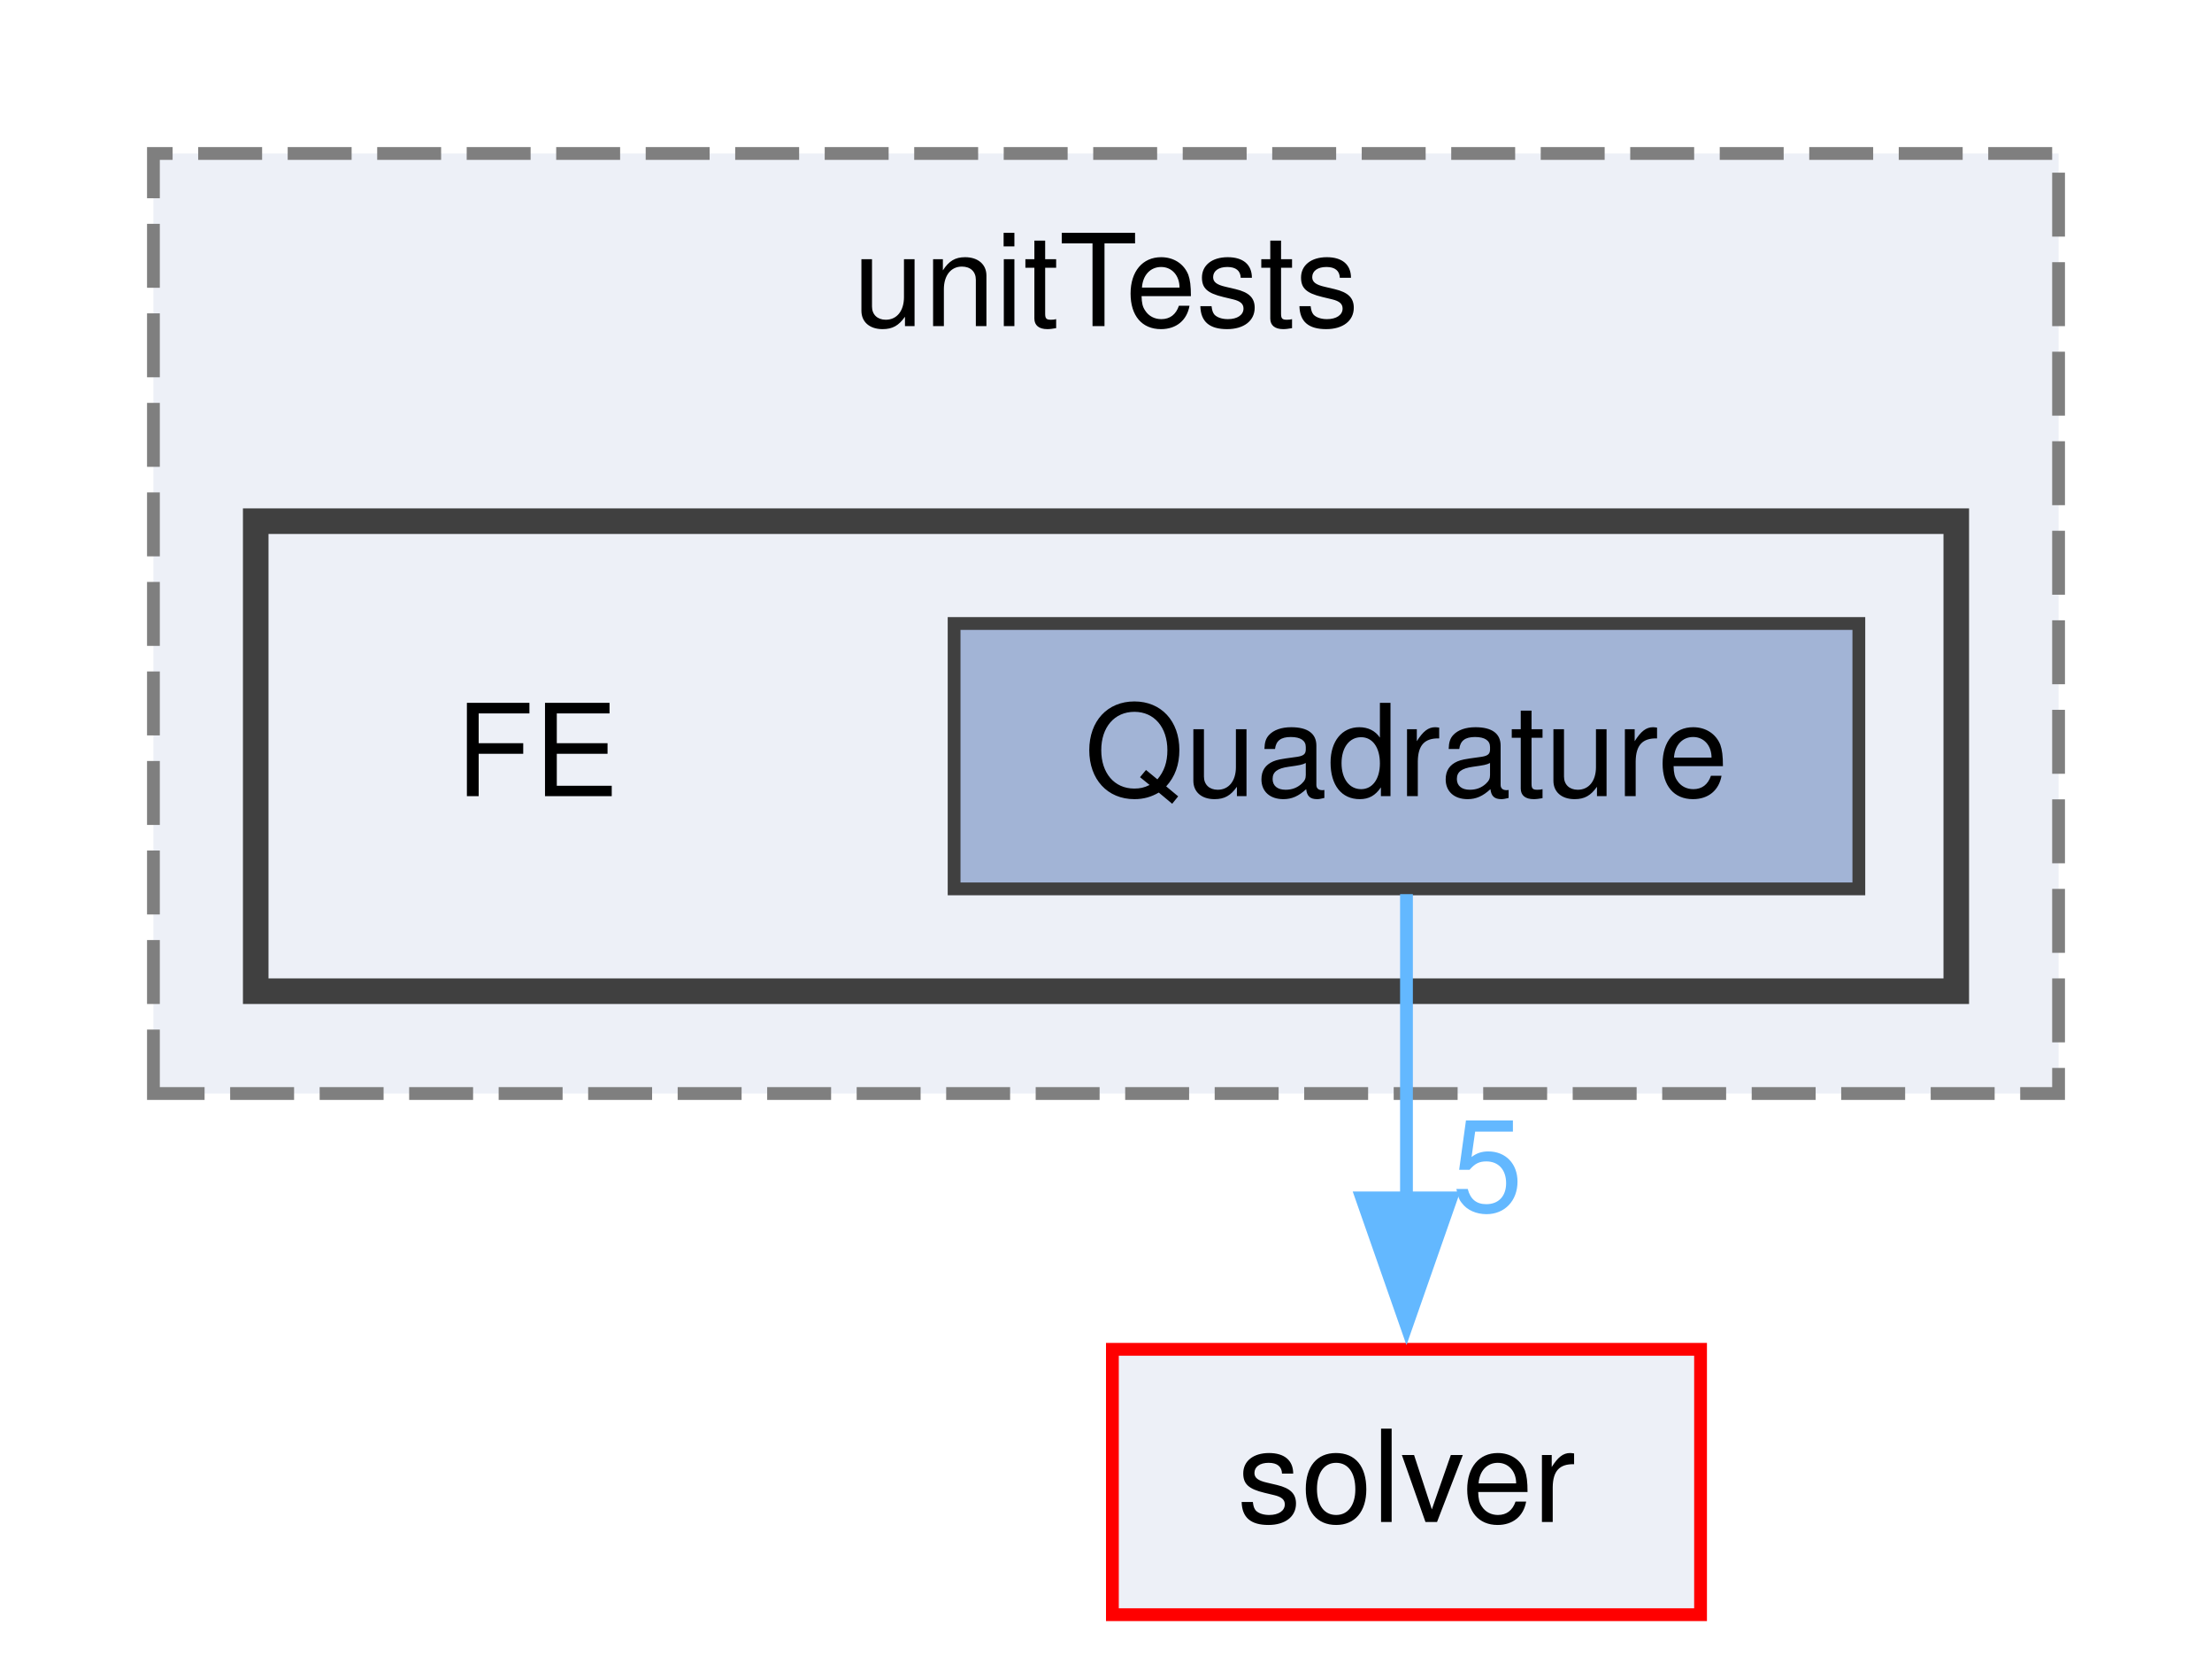
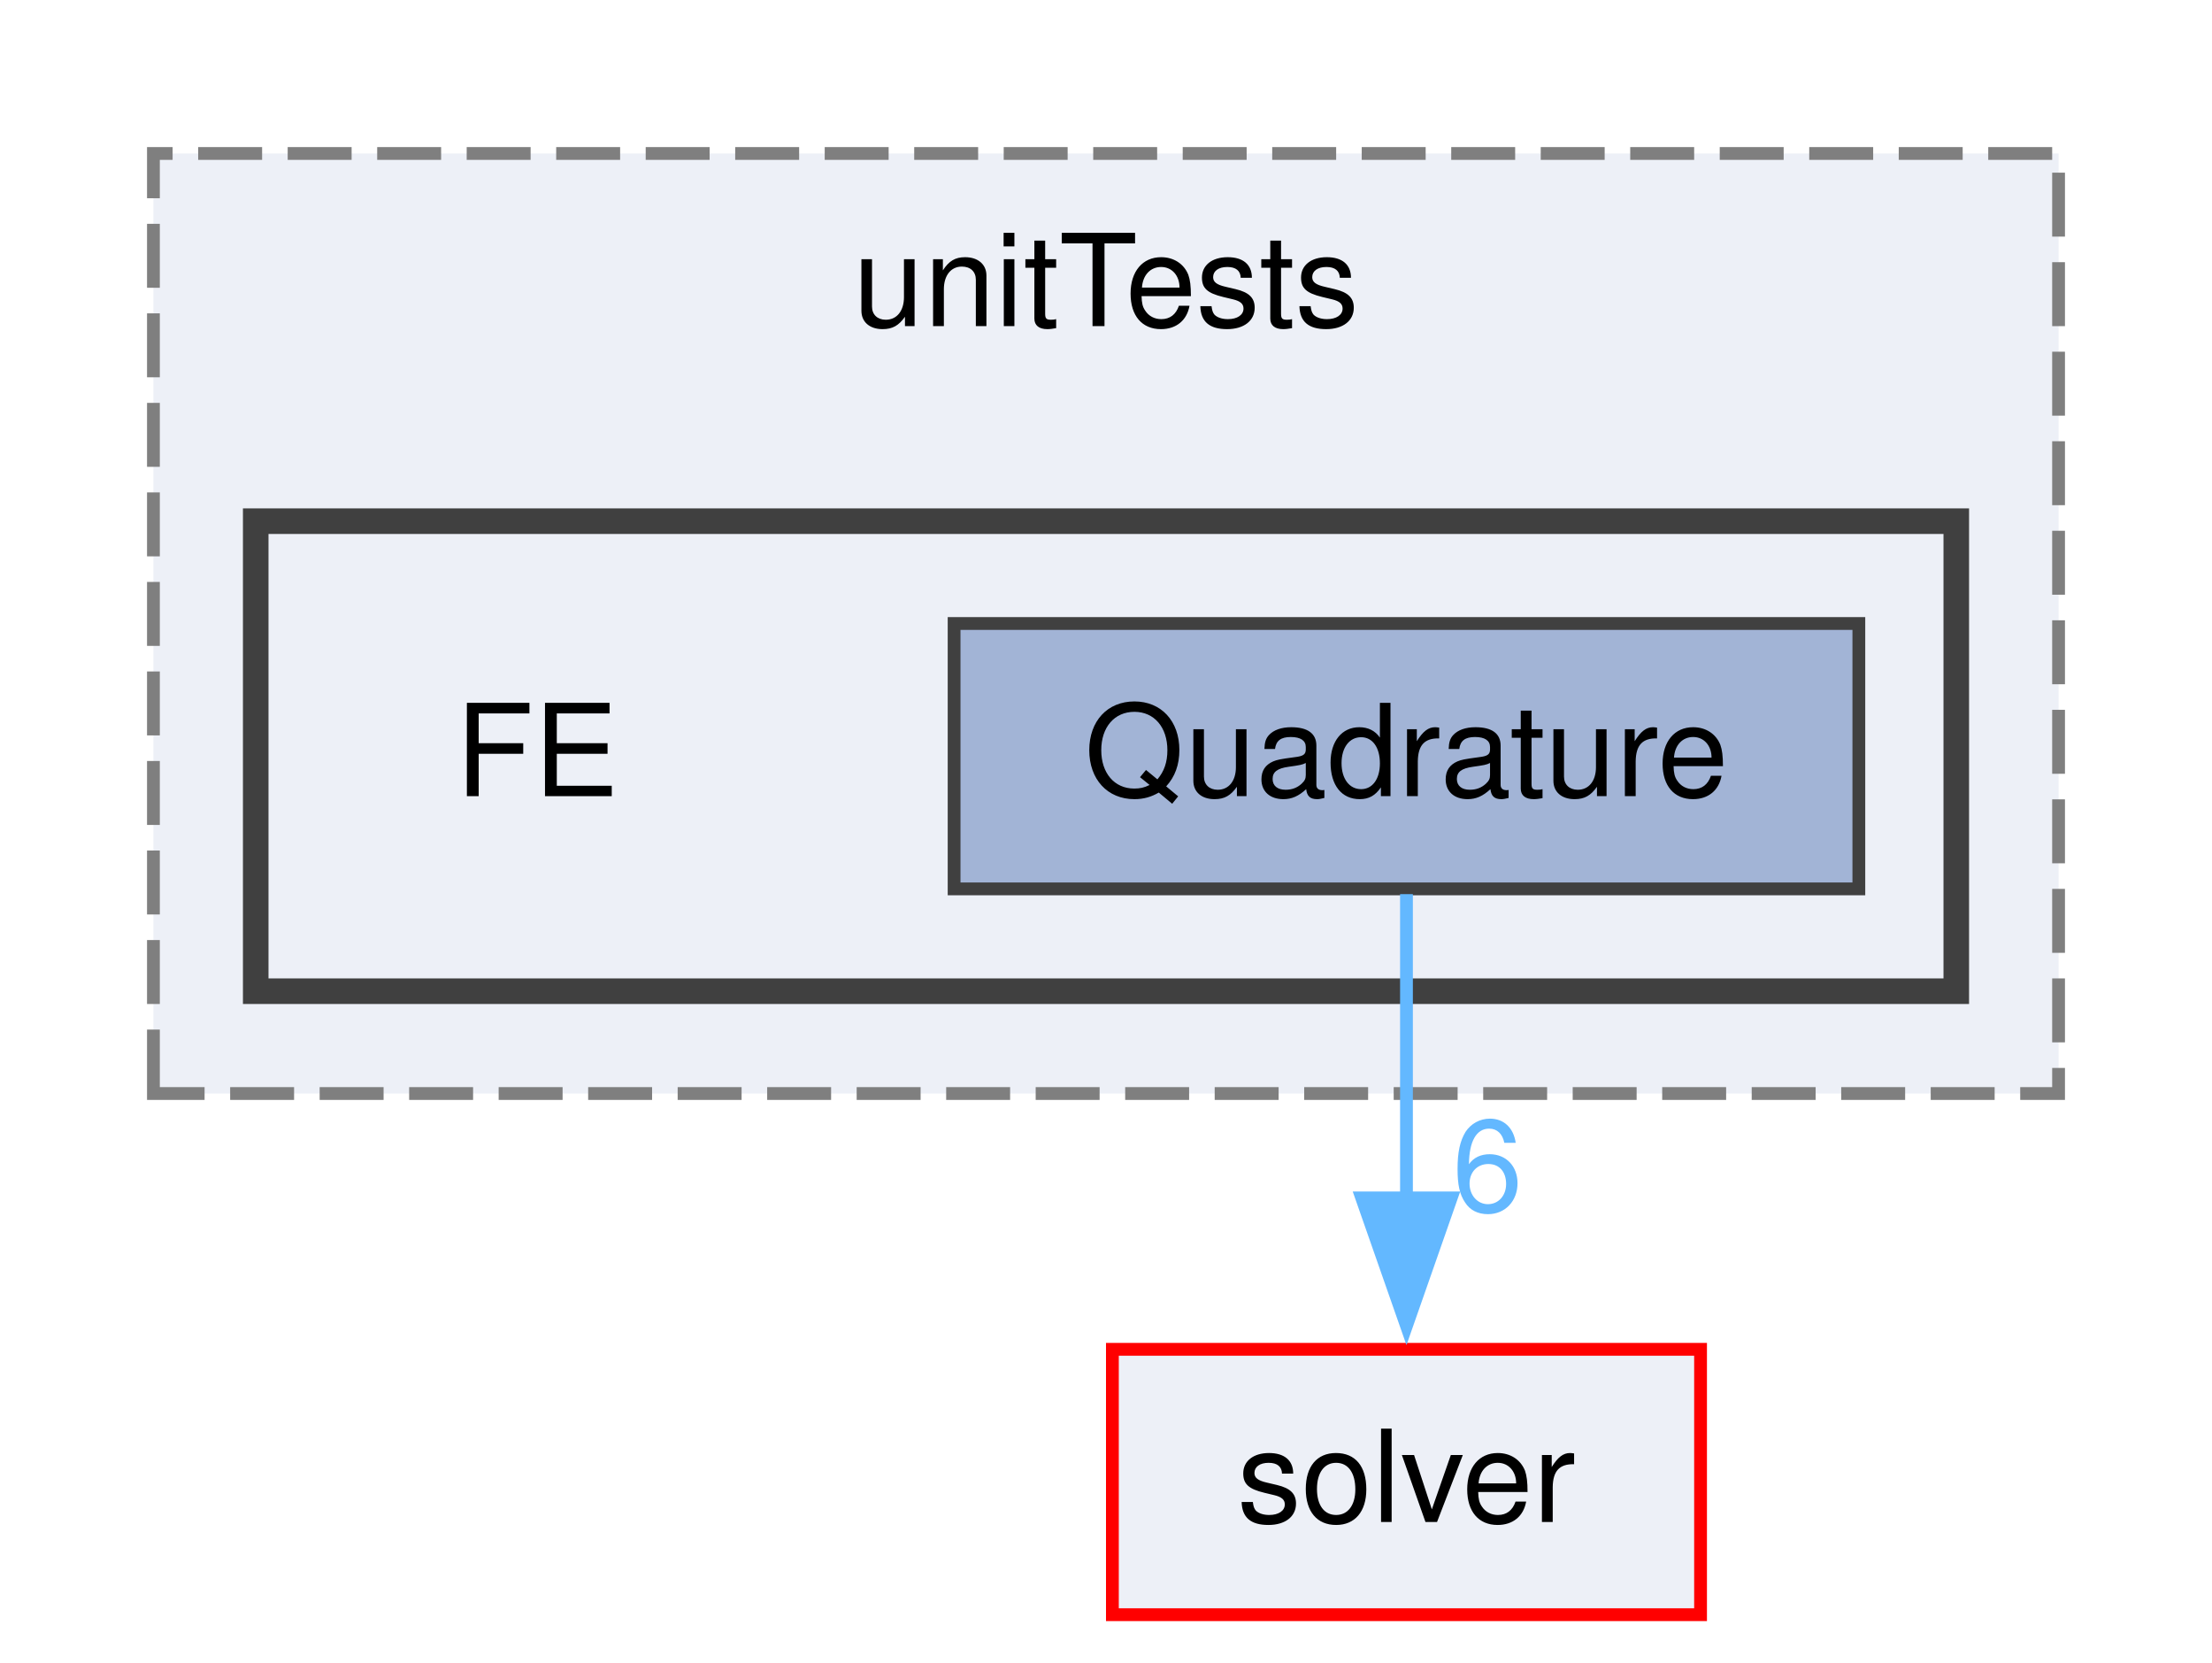
<svg xmlns="http://www.w3.org/2000/svg" xmlns:xlink="http://www.w3.org/1999/xlink" width="173pt" height="130pt" viewBox="0.00 0.00 173.00 130.00">
  <g id="graph0" class="graph" transform="scale(1 1) rotate(0) translate(4 126.25)">
    <g id="clust1" class="cluster">
      <g id="a_clust1">
        <a xlink:href="dir_3322993225688b69f673c52129ab3e59.html" target="_top" xlink:title="unitTests">
          <polygon fill="#edf0f7" stroke="#7f7f7f" stroke-dasharray="5,2" points="8,-40.75 8,-114.25 157,-114.25 157,-40.75 8,-40.75" />
          <text xml:space="preserve" text-anchor="middle" x="82.5" y="-100.75" font-family="Helvetica,sans-Serif" font-size="10.00">unitTests</text>
        </a>
      </g>
    </g>
    <g id="clust2" class="cluster">
      <g id="a_clust2">
        <a xlink:href="dir_5505f9a66511a375f6b59749e1f23535.html" target="_top">
          <polygon fill="#edf0f7" stroke="#404040" stroke-width="2" points="16,-48.75 16,-85.5 149,-85.5 149,-48.75 16,-48.75" />
        </a>
      </g>
    </g>
    <g id="node1" class="node">
      <text xml:space="preserve" text-anchor="middle" x="38" y="-64" font-family="Helvetica,sans-Serif" font-size="10.00">FE</text>
    </g>
    <g id="node2" class="node">
      <g id="a_node2">
        <a xlink:href="dir_af7308fe8c9fdc48d27f2afc0c7991e8.html" target="_top" xlink:title="Quadrature">
          <polygon fill="#a2b4d6" stroke="#404040" points="141.38,-77.5 70.62,-77.5 70.62,-56.75 141.38,-56.75 141.38,-77.5" />
          <text xml:space="preserve" text-anchor="middle" x="106" y="-64" font-family="Helvetica,sans-Serif" font-size="10.00">Quadrature</text>
        </a>
      </g>
    </g>
    <g id="node3" class="node">
      <g id="a_node3">
        <a xlink:href="dir_efbd6dac86ba3db355ec311a66674d80.html" target="_top" xlink:title="solver">
          <polygon fill="#edf0f7" stroke="red" points="129,-20.75 83,-20.75 83,0 129,0 129,-20.75" />
          <text xml:space="preserve" text-anchor="middle" x="106" y="-7.25" font-family="Helvetica,sans-Serif" font-size="10.00">solver</text>
        </a>
      </g>
    </g>
    <g id="edge1" class="edge">
      <g id="a_edge1">
        <a xlink:href="dir_000035_000040.html" target="_top">
          <path fill="none" stroke="#63b8ff" d="M106,-56.34C106,-49.72 106,-40.72 106,-32.52" />
          <polygon fill="#63b8ff" stroke="#63b8ff" points="109.5,-32.59 106,-22.59 102.5,-32.59 109.5,-32.59" />
        </a>
      </g>
      <g id="a_edge1-headlabel">
-         <a xlink:href="dir_000035_000040.html" target="_top" xlink:title="5">
-           <text xml:space="preserve" text-anchor="middle" x="112.34" y="-31.55" font-family="Helvetica,sans-Serif" font-size="10.00" fill="#63b8ff">5</text>
+         <a xlink:href="dir_000035_000040.html" target="_top" xlink:title="6">
+           <text xml:space="preserve" text-anchor="middle" x="112.34" y="-31.55" font-family="Helvetica,sans-Serif" font-size="10.00" fill="#63b8ff">6</text>
        </a>
      </g>
    </g>
  </g>
</svg>
